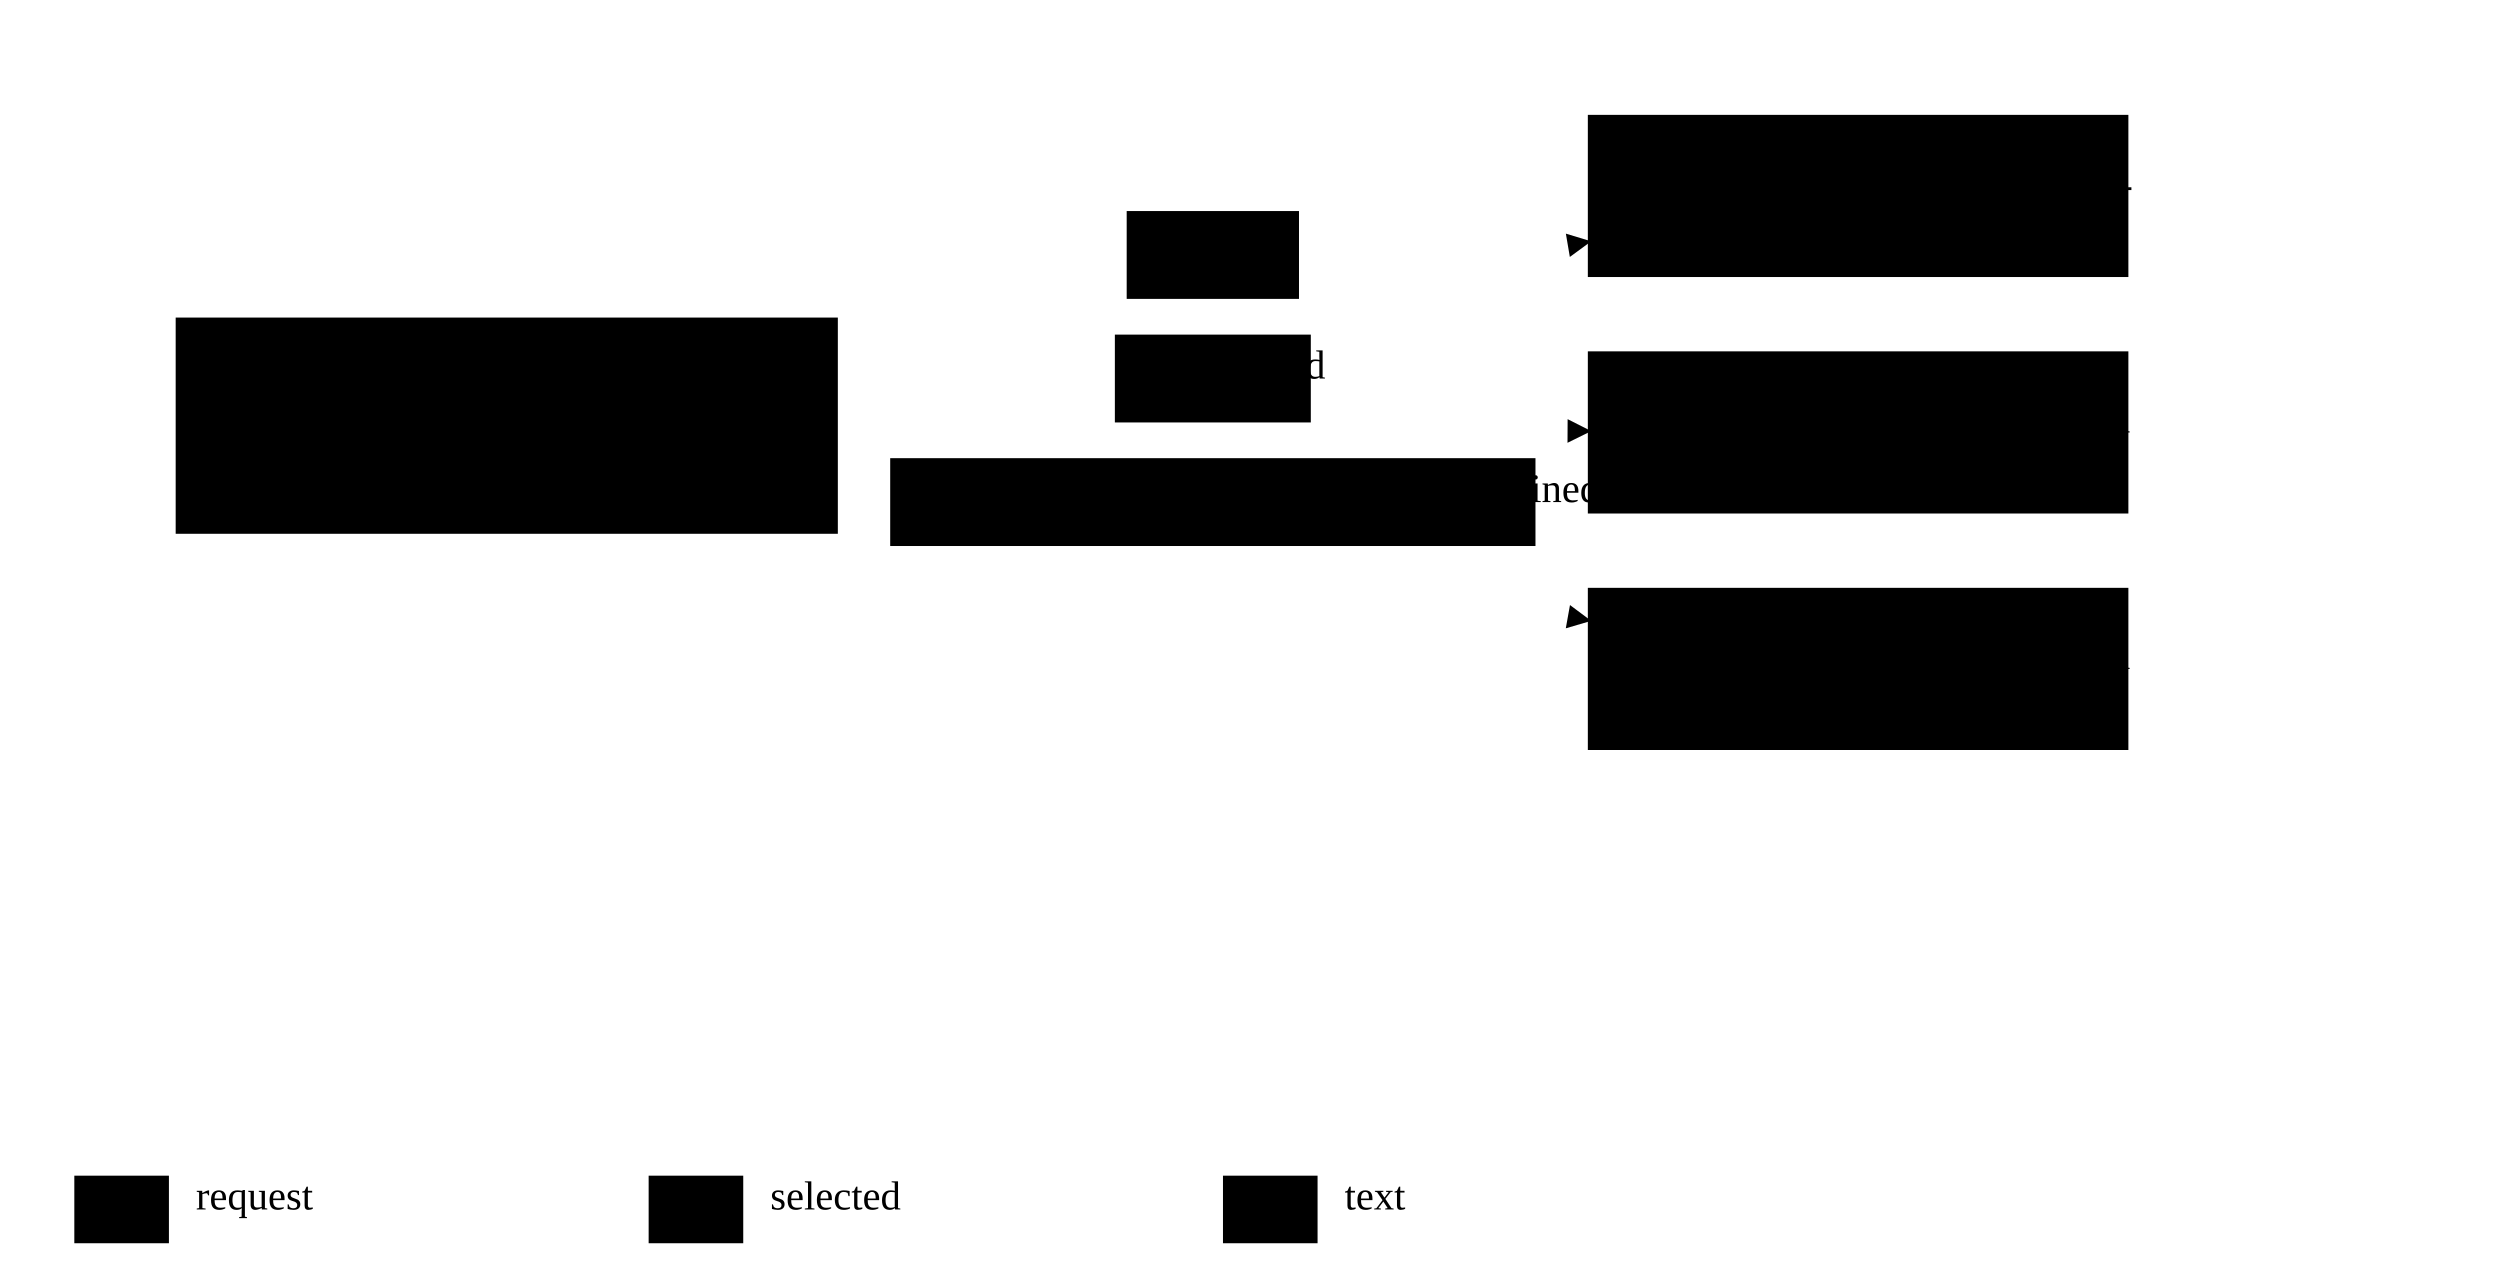
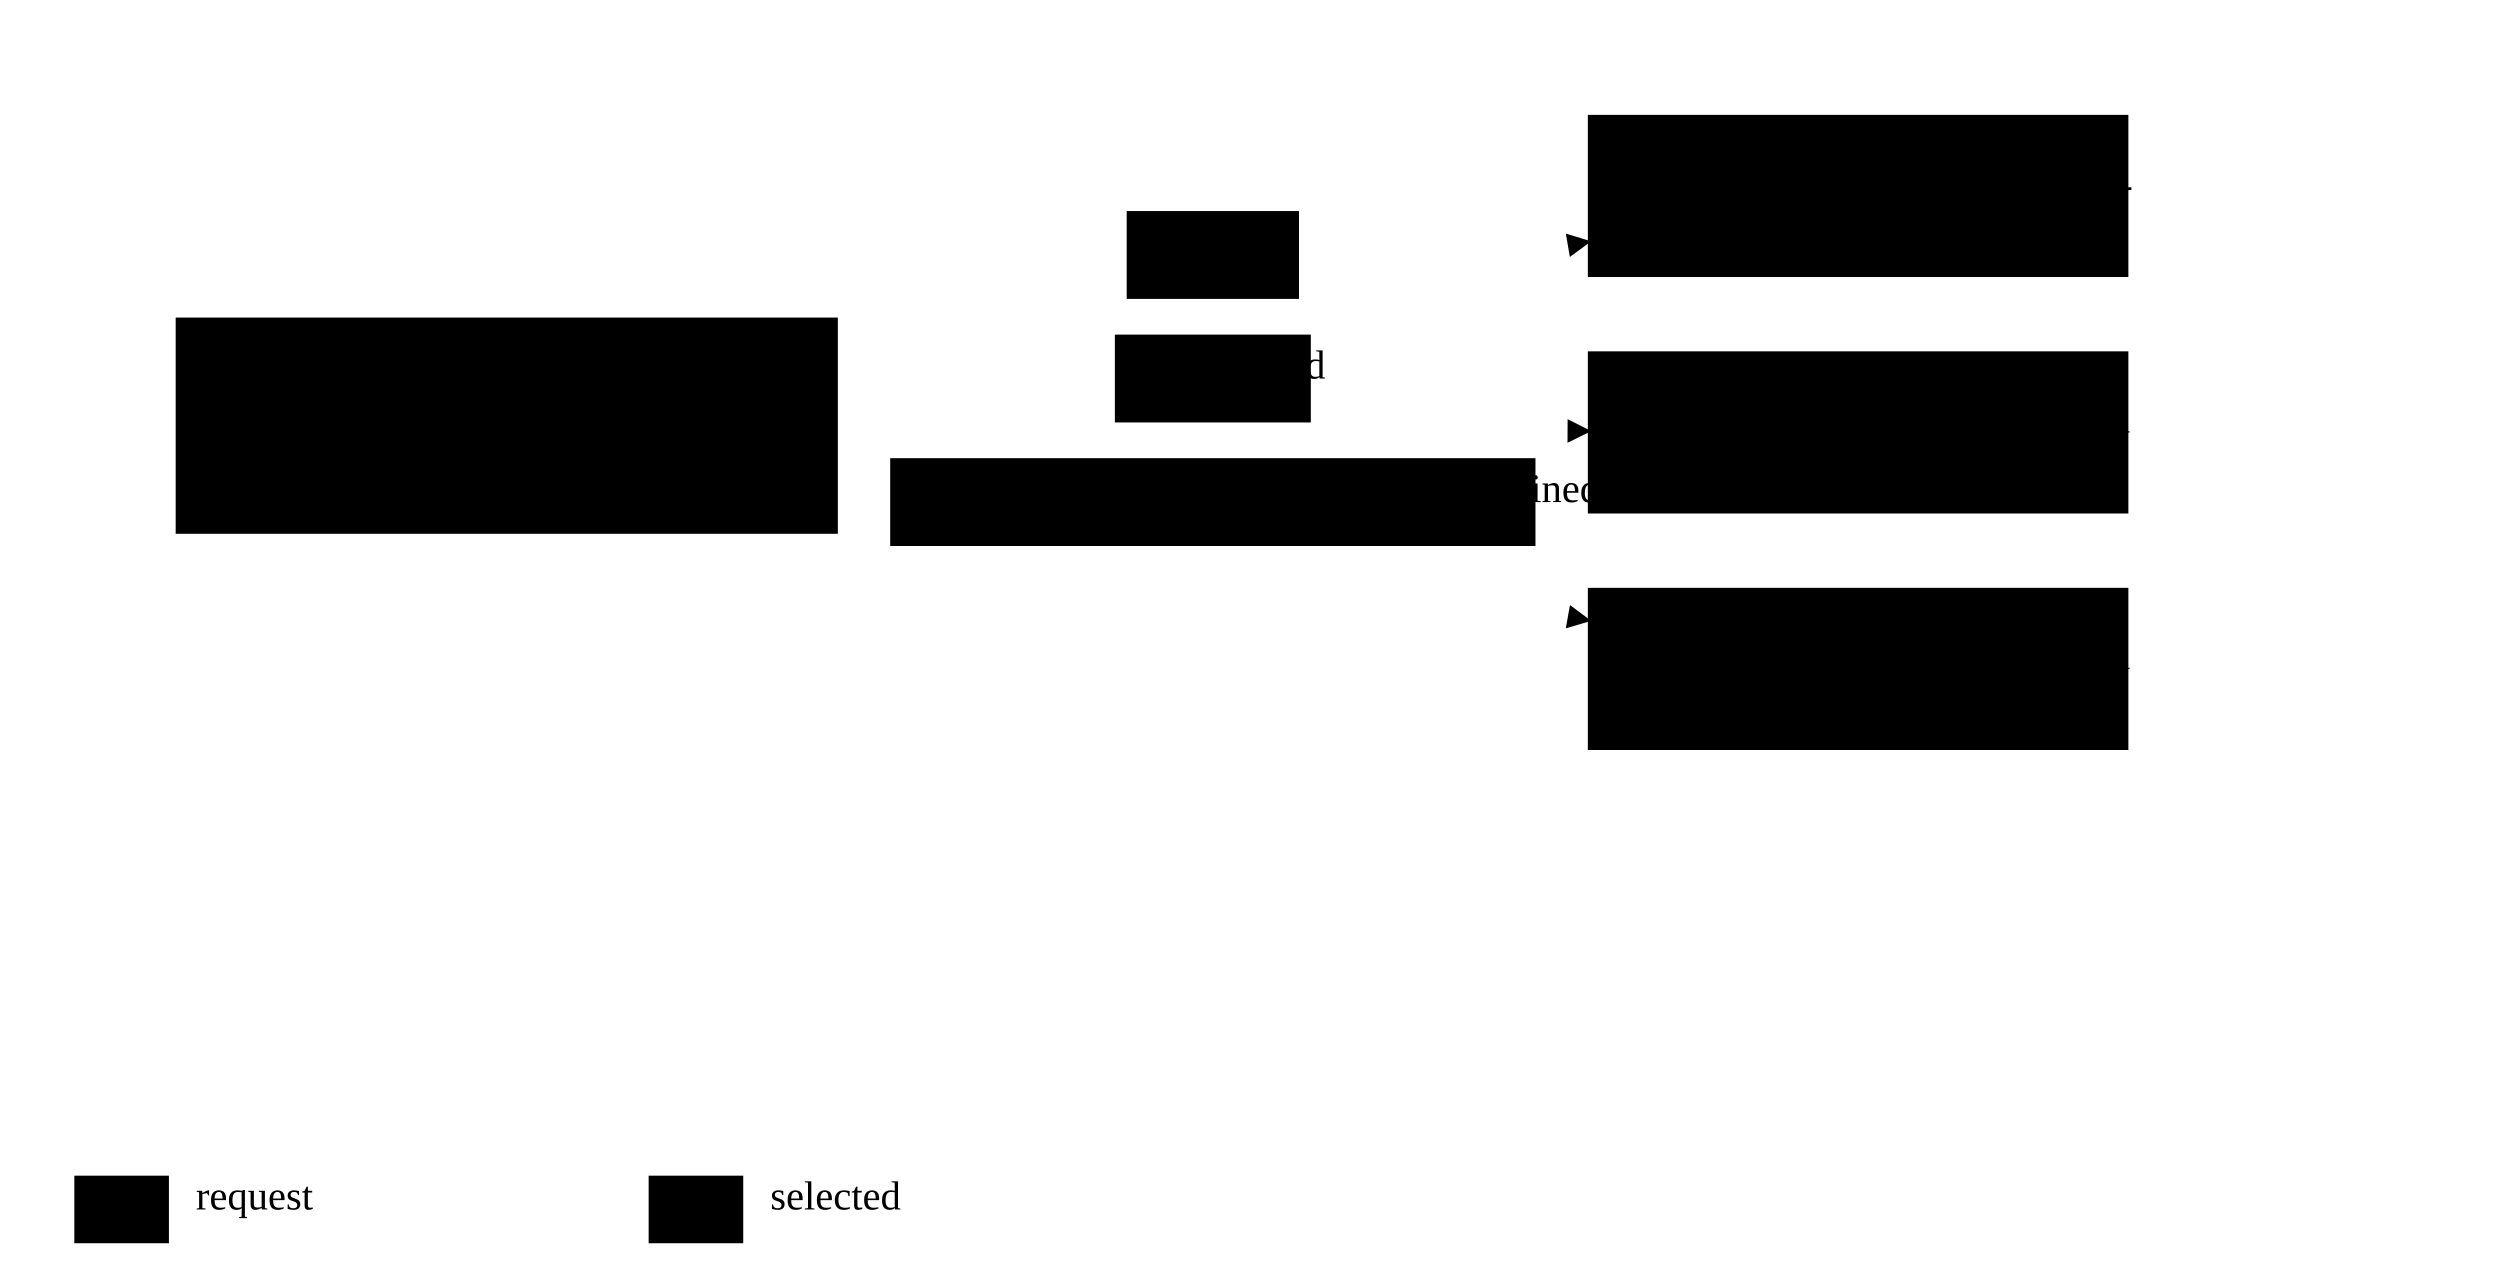
<svg xmlns="http://www.w3.org/2000/svg" aria-labelledby="orthogonal-contrast-title orthogonal-contrast-desc" class="zi-figure" role="img" viewBox="0 0 740 380">
  <defs>
    <marker id="orthogonal-contrast-arrowhead" markerHeight="7" markerWidth="7" orient="auto-start-reverse" refX="6" refY="3.5" viewBox="0 0 7 7">
      <path class="zi-arrowhead" d="M 0 0 L 7 3.5 L 0 7 z" />
    </marker>
  </defs>
  <g aria-label="request" class="zi-role-request" data-non-color-cue="request label + double border" data-semantic-role="request" id="orthogonal-contrast-row-request">
    <rect height="64" width="196" x="52" y="94" />
    <rect class="zi-request-inner" height="56" width="188" x="56" y="98" />
    <text x="150.0" y="126.0">rows [4, 1, 1]</text>
  </g>
  <g aria-label="selected" class="zi-role-selected" data-non-color-cue="coordinate label + heavy outline" data-semantic-role="selected" id="orthogonal-contrast-result-four">
    <rect height="48" width="160" x="470" y="34" />
    <text x="550.0" y="58.0">result[0] = row 4</text>
  </g>
  <g aria-label="selected" class="zi-role-selected" data-non-color-cue="coordinate label + heavy outline" data-semantic-role="selected" id="orthogonal-contrast-result-one-a">
    <rect height="48" width="160" x="470" y="104" />
    <text x="550.0" y="128.0">result[1] = row 1</text>
  </g>
  <g aria-label="selected" class="zi-role-selected" data-non-color-cue="coordinate label + heavy outline" data-semantic-role="selected" id="orthogonal-contrast-result-one-b">
    <rect height="48" width="160" x="470" y="174" />
    <text x="550.0" y="198.0">result[2] = row 1</text>
  </g>
  <g aria-label="text" class="zi-role-text" data-non-color-cue="text label" data-semantic-role="text" id="orthogonal-contrast-select-four">
    <line class="zi-arrow-line" marker-end="url(#orthogonal-contrast-arrowhead)" x1="248.0" x2="470.0" y1="109.34" y2="71.6" />
    <rect height="26" width="51" x="333.5" y="62.47" />
    <text x="359.0" y="75.47">first</text>
  </g>
  <g aria-label="text" class="zi-role-text" data-non-color-cue="text label" data-semantic-role="text" id="orthogonal-contrast-select-one-a">
    <line class="zi-arrow-line" marker-end="url(#orthogonal-contrast-arrowhead)" x1="248.0" x2="470.0" y1="126.49" y2="127.6" />
    <rect height="26" width="58" x="330.0" y="99.045" />
    <text x="359.0" y="112.045">second</text>
  </g>
  <g aria-label="text" class="zi-role-text" data-non-color-cue="text label" data-semantic-role="text" id="orthogonal-contrast-select-one-b">
    <line class="zi-arrow-line" marker-end="url(#orthogonal-contrast-arrowhead)" x1="248.0" x2="470.0" y1="143.64" y2="183.6" />
    <rect height="26" width="191" x="263.5" y="135.62" />
    <text x="359.0" y="148.62">third; duplicate retained</text>
  </g>
  <g aria-label="Visible semantic role legend" class="zi-legend" id="orthogonal-contrast-legend">
    <g aria-label="request" class="zi-role-request" data-non-color-cue="request label + double border" data-semantic-role="request" id="orthogonal-contrast-legend-request">
      <rect class="zi-cue-swatch" height="20" width="28" x="22" y="348" />
      <rect class="zi-request-inner" height="14" width="22" x="25" y="351" />
      <text aria-label="request" class="zi-role-label" data-non-color-cue="request label + double border" data-semantic-role="request" x="58" y="358">request</text>
    </g>
    <g aria-label="selected" class="zi-role-selected" data-non-color-cue="coordinate label + heavy outline" data-semantic-role="selected" id="orthogonal-contrast-legend-selected">
      <rect class="zi-cue-swatch" height="20" width="28" x="192" y="348" />
      <text aria-label="selected" class="zi-role-label" data-non-color-cue="coordinate label + heavy outline" data-semantic-role="selected" x="228" y="358">selected</text>
    </g>
-     <g aria-label="text" class="zi-role-text" data-non-color-cue="text label" data-semantic-role="text" id="orthogonal-contrast-legend-text">
-       <rect class="zi-cue-swatch" height="20" width="28" x="362" y="348" />
-       <text aria-label="text" class="zi-role-label" data-non-color-cue="text label" data-semantic-role="text" x="398" y="358">text</text>
-     </g>
  </g>
</svg>
